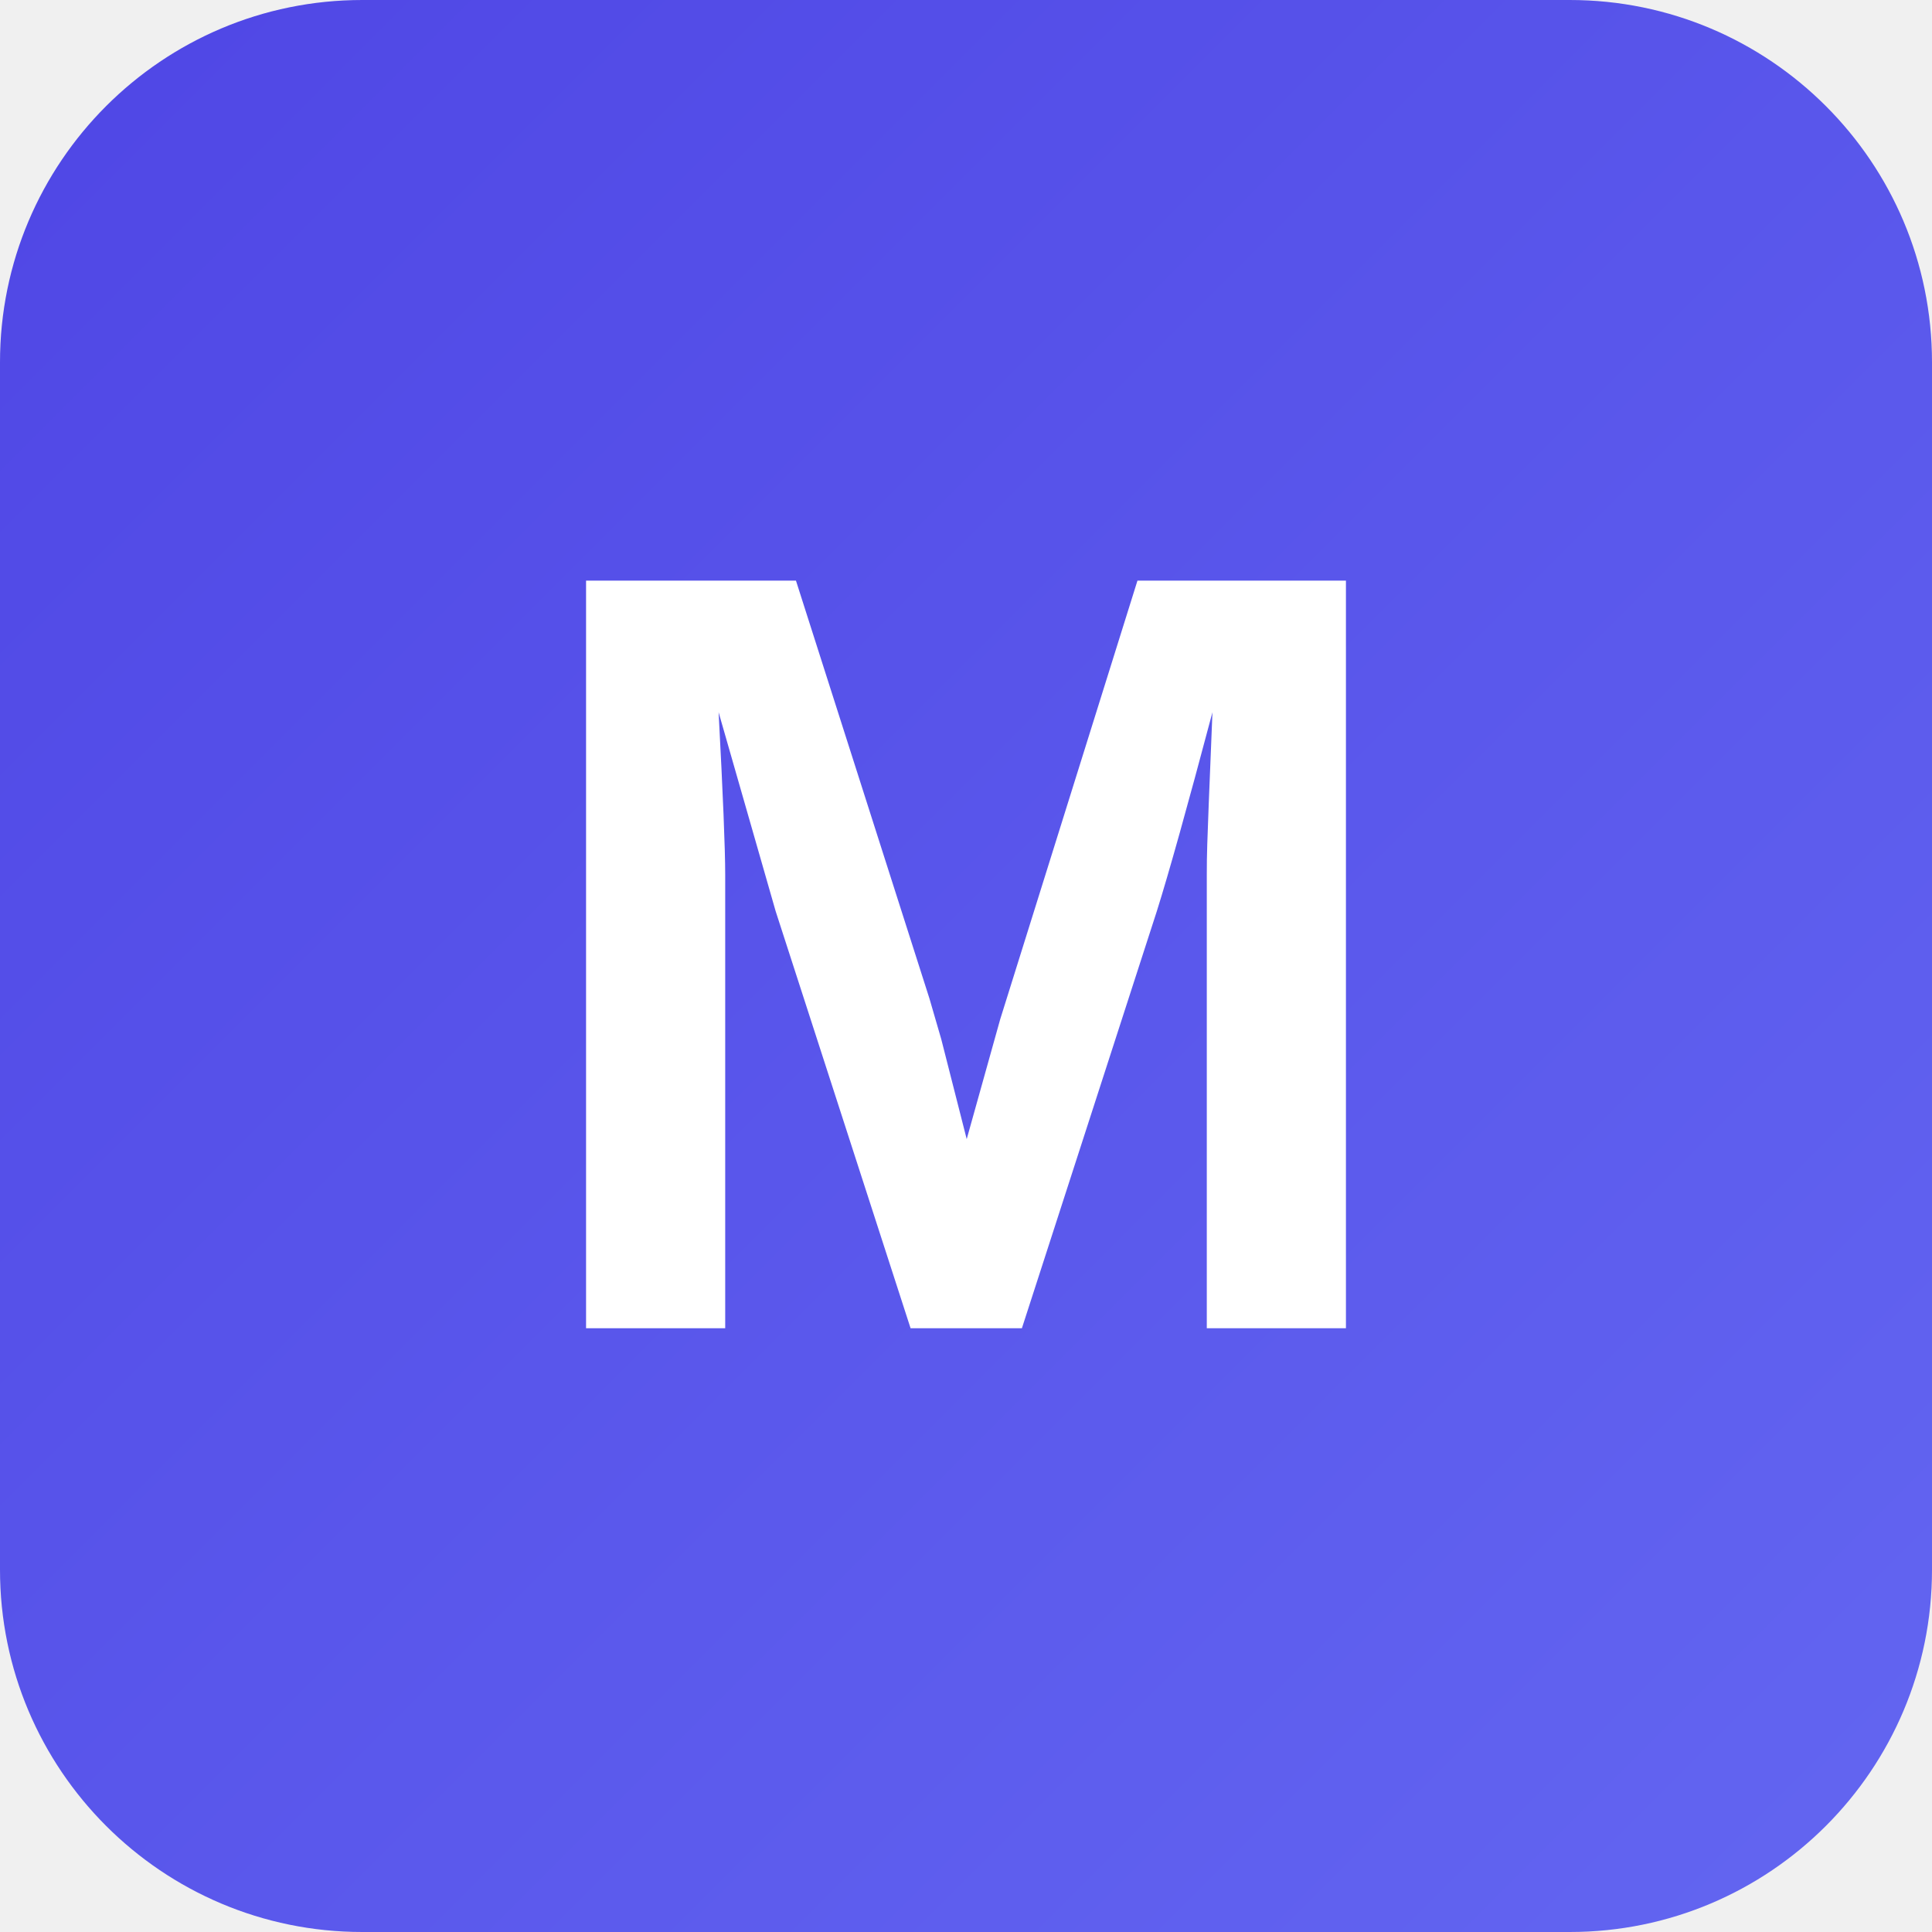
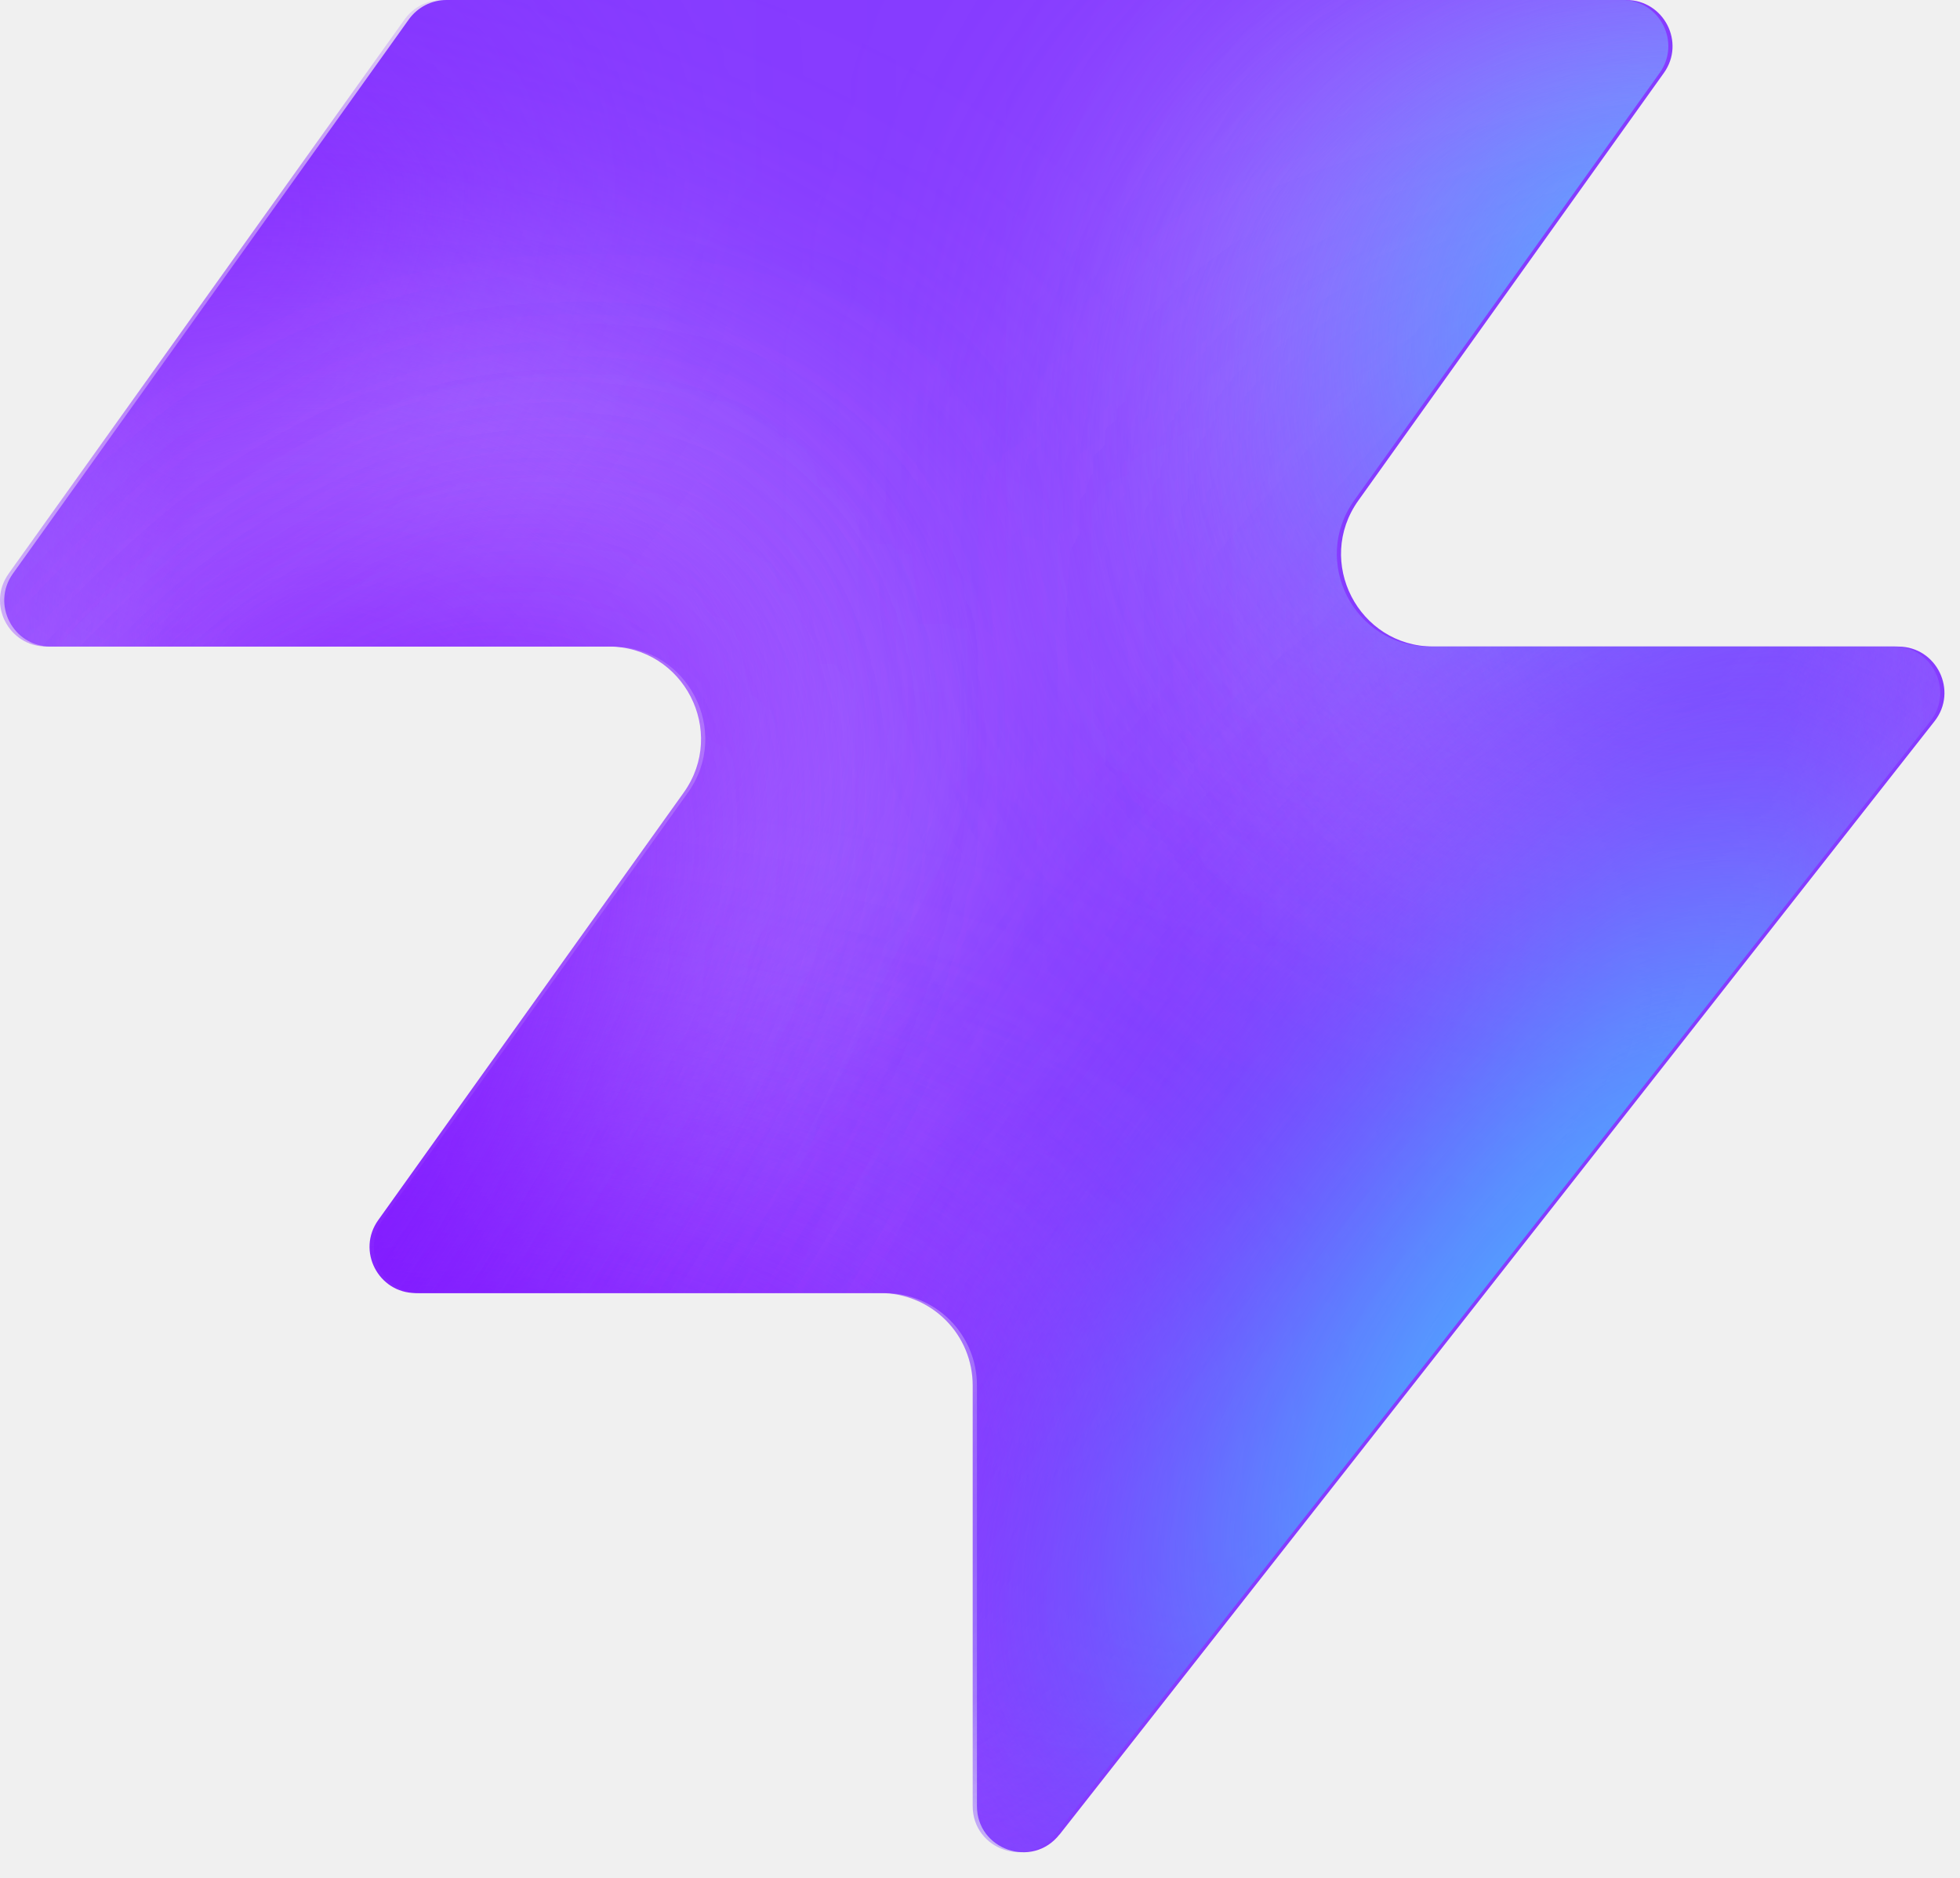
- <svg xmlns="http://www.w3.org/2000/svg" viewBox="0 0 64 64">
+ <svg xmlns="http://www.w3.org/2000/svg" width="48" height="46" fill="none" viewBox="0 0 48 46">
+   <path fill="#863bff" d="M25.946 44.938c-.664.845-2.021.375-2.021-.698V33.937a2.26 2.26 0 0 0-2.262-2.262H10.287c-.92 0-1.456-1.04-.92-1.788l7.48-10.471c1.07-1.497 0-3.578-1.842-3.578H1.237c-.92 0-1.456-1.04-.92-1.788L10.013.474c.214-.297.556-.474.92-.474h28.894c.92 0 1.456 1.04.92 1.788l-7.48 10.471c-1.07 1.498 0 3.579 1.842 3.579h11.377c.943 0 1.473 1.088.89 1.83L25.947 44.94z" style="fill:#863bff;fill:color(display-p3 .525 .23 1);fill-opacity:1" />
+   <mask id="a" width="48" height="46" x="0" y="0" maskUnits="userSpaceOnUse" style="mask-type:alpha">
+     <path fill="#000" d="M25.842 44.938c-.664.844-2.021.375-2.021-.698V33.937a2.26 2.26 0 0 0-2.262-2.262H10.183c-.92 0-1.456-1.04-.92-1.788l7.48-10.471c1.07-1.498 0-3.579-1.842-3.579H1.133c-.92 0-1.456-1.04-.92-1.787L9.91.473c.214-.297.556-.474.92-.474h28.894c.92 0 1.456 1.04.92 1.788l-7.48 10.471c-1.07 1.498 0 3.578 1.842 3.578h11.377c.943 0 1.473 1.088.89 1.832L25.843 44.94z" style="fill:#000;fill-opacity:1" />
+   </mask>
+   <g mask="url(#a)">
+     <g filter="url(#b)">
+       <ellipse cx="5.508" cy="14.704" fill="#ede6ff" rx="5.508" ry="14.704" style="fill:#ede6ff;fill:color(display-p3 .927 .903 1);fill-opacity:1" transform="matrix(.00324 1 1 -.00324 -4.47 31.516)" />
+     </g>
+     <g filter="url(#c)">
+       <ellipse cx="10.399" cy="29.851" fill="#ede6ff" rx="10.399" ry="29.851" style="fill:#ede6ff;fill:color(display-p3 .927 .903 1);fill-opacity:1" transform="matrix(.00324 1 1 -.00324 -39.328 7.883)" />
+     </g>
+     <g filter="url(#d)">
+       <ellipse cx="5.508" cy="30.487" fill="#7e14ff" rx="5.508" ry="30.487" style="fill:#7e14ff;fill:color(display-p3 .492 .077 1);fill-opacity:1" transform="rotate(89.814 -25.913 -14.639)scale(1 -1)" />
+     </g>
+     <g filter="url(#e)">
+       <ellipse cx="5.508" cy="30.599" fill="#7e14ff" rx="5.508" ry="30.599" style="fill:#7e14ff;fill:color(display-p3 .492 .077 1);fill-opacity:1" transform="rotate(89.814 -32.644 -3.334)scale(1 -1)" />
+     </g>
+     <g filter="url(#f)">
+       <ellipse cx="5.508" cy="30.599" fill="#7e14ff" rx="5.508" ry="30.599" style="fill:#7e14ff;fill:color(display-p3 .492 .077 1);fill-opacity:1" transform="matrix(.00324 1 1 -.00324 -34.34 30.47)" />
+     </g>
+     <g filter="url(#g)">
+       <ellipse cx="14.072" cy="22.078" fill="#ede6ff" rx="14.072" ry="22.078" style="fill:#ede6ff;fill:color(display-p3 .927 .903 1);fill-opacity:1" transform="rotate(93.35 24.506 48.493)scale(-1 1)" />
+     </g>
+     <g filter="url(#h)">
+       <ellipse cx="3.47" cy="21.501" fill="#7e14ff" rx="3.47" ry="21.501" style="fill:#7e14ff;fill:color(display-p3 .492 .077 1);fill-opacity:1" transform="rotate(89.009 28.708 47.59)scale(-1 1)" />
+     </g>
+     <g filter="url(#i)">
+       <ellipse cx="3.47" cy="21.501" fill="#7e14ff" rx="3.47" ry="21.501" style="fill:#7e14ff;fill:color(display-p3 .492 .077 1);fill-opacity:1" transform="rotate(89.009 28.708 47.59)scale(-1 1)" />
+     </g>
+     <g filter="url(#j)">
+       <ellipse cx=".387" cy="8.972" fill="#7e14ff" rx="4.407" ry="29.108" style="fill:#7e14ff;fill:color(display-p3 .492 .077 1);fill-opacity:1" transform="rotate(39.51 .387 8.972)" />
+     </g>
+     <g filter="url(#k)">
+       <ellipse cx="47.523" cy="-6.092" fill="#7e14ff" rx="4.407" ry="29.108" style="fill:#7e14ff;fill:color(display-p3 .492 .077 1);fill-opacity:1" transform="rotate(37.892 47.523 -6.092)" />
+     </g>
+     <g filter="url(#l)">
+       <ellipse cx="41.412" cy="6.333" fill="#47bfff" rx="5.971" ry="9.665" style="fill:#47bfff;fill:color(display-p3 .28 .748 1);fill-opacity:1" transform="rotate(37.892 41.412 6.333)" />
+     </g>
+     <g filter="url(#m)">
+       <ellipse cx="-1.879" cy="38.332" fill="#7e14ff" rx="4.407" ry="29.108" style="fill:#7e14ff;fill:color(display-p3 .492 .077 1);fill-opacity:1" transform="rotate(37.892 -1.88 38.332)" />
+     </g>
+     <g filter="url(#n)">
+       <ellipse cx="-1.879" cy="38.332" fill="#7e14ff" rx="4.407" ry="29.108" style="fill:#7e14ff;fill:color(display-p3 .492 .077 1);fill-opacity:1" transform="rotate(37.892 -1.88 38.332)" />
+     </g>
+     <g filter="url(#o)">
+       <ellipse cx="35.651" cy="29.907" fill="#7e14ff" rx="4.407" ry="29.108" style="fill:#7e14ff;fill:color(display-p3 .492 .077 1);fill-opacity:1" transform="rotate(37.892 35.651 29.907)" />
+     </g>
+     <g filter="url(#p)">
+       <ellipse cx="38.418" cy="32.4" fill="#47bfff" rx="5.971" ry="15.297" style="fill:#47bfff;fill:color(display-p3 .28 .748 1);fill-opacity:1" transform="rotate(37.892 38.418 32.4)" />
+     </g>
+   </g>
  <defs>
-     <linearGradient id="g" x1="0%" y1="0%" x2="100%" y2="100%">
-       <stop offset="0%" stop-color="#4F46E5" />
-       <stop offset="100%" stop-color="#6366F1" />
-     </linearGradient>
+     <filter id="b" width="60.045" height="41.654" x="-19.77" y="16.149" color-interpolation-filters="sRGB" filterUnits="userSpaceOnUse">
+       <feFlood flood-opacity="0" result="BackgroundImageFix" />
+       <feBlend in="SourceGraphic" in2="BackgroundImageFix" result="shape" />
+       <feGaussianBlur result="effect1_foregroundBlur_2002_17158" stdDeviation="7.659" />
+     </filter>
+     <filter id="c" width="90.34" height="51.437" x="-54.613" y="-7.533" color-interpolation-filters="sRGB" filterUnits="userSpaceOnUse">
+       <feFlood flood-opacity="0" result="BackgroundImageFix" />
+       <feBlend in="SourceGraphic" in2="BackgroundImageFix" result="shape" />
+       <feGaussianBlur result="effect1_foregroundBlur_2002_17158" stdDeviation="7.659" />
+     </filter>
+     <filter id="d" width="79.355" height="29.4" x="-49.64" y="2.03" color-interpolation-filters="sRGB" filterUnits="userSpaceOnUse">
+       <feFlood flood-opacity="0" result="BackgroundImageFix" />
+       <feBlend in="SourceGraphic" in2="BackgroundImageFix" result="shape" />
+       <feGaussianBlur result="effect1_foregroundBlur_2002_17158" stdDeviation="4.596" />
+     </filter>
+     <filter id="e" width="79.579" height="29.4" x="-45.045" y="20.029" color-interpolation-filters="sRGB" filterUnits="userSpaceOnUse">
+       <feFlood flood-opacity="0" result="BackgroundImageFix" />
+       <feBlend in="SourceGraphic" in2="BackgroundImageFix" result="shape" />
+       <feGaussianBlur result="effect1_foregroundBlur_2002_17158" stdDeviation="4.596" />
+     </filter>
+     <filter id="f" width="79.579" height="29.4" x="-43.513" y="21.178" color-interpolation-filters="sRGB" filterUnits="userSpaceOnUse">
+       <feFlood flood-opacity="0" result="BackgroundImageFix" />
+       <feBlend in="SourceGraphic" in2="BackgroundImageFix" result="shape" />
+       <feGaussianBlur result="effect1_foregroundBlur_2002_17158" stdDeviation="4.596" />
+     </filter>
+     <filter id="g" width="74.749" height="58.852" x="15.756" y="-17.901" color-interpolation-filters="sRGB" filterUnits="userSpaceOnUse">
+       <feFlood flood-opacity="0" result="BackgroundImageFix" />
+       <feBlend in="SourceGraphic" in2="BackgroundImageFix" result="shape" />
+       <feGaussianBlur result="effect1_foregroundBlur_2002_17158" stdDeviation="7.659" />
+     </filter>
+     <filter id="h" width="61.377" height="25.362" x="23.548" y="2.284" color-interpolation-filters="sRGB" filterUnits="userSpaceOnUse">
+       <feFlood flood-opacity="0" result="BackgroundImageFix" />
+       <feBlend in="SourceGraphic" in2="BackgroundImageFix" result="shape" />
+       <feGaussianBlur result="effect1_foregroundBlur_2002_17158" stdDeviation="4.596" />
+     </filter>
+     <filter id="i" width="61.377" height="25.362" x="23.548" y="2.284" color-interpolation-filters="sRGB" filterUnits="userSpaceOnUse">
+       <feFlood flood-opacity="0" result="BackgroundImageFix" />
+       <feBlend in="SourceGraphic" in2="BackgroundImageFix" result="shape" />
+       <feGaussianBlur result="effect1_foregroundBlur_2002_17158" stdDeviation="4.596" />
+     </filter>
+     <filter id="j" width="56.045" height="63.649" x="-27.636" y="-22.853" color-interpolation-filters="sRGB" filterUnits="userSpaceOnUse">
+       <feFlood flood-opacity="0" result="BackgroundImageFix" />
+       <feBlend in="SourceGraphic" in2="BackgroundImageFix" result="shape" />
+       <feGaussianBlur result="effect1_foregroundBlur_2002_17158" stdDeviation="4.596" />
+     </filter>
+     <filter id="k" width="54.814" height="64.646" x="20.116" y="-38.415" color-interpolation-filters="sRGB" filterUnits="userSpaceOnUse">
+       <feFlood flood-opacity="0" result="BackgroundImageFix" />
+       <feBlend in="SourceGraphic" in2="BackgroundImageFix" result="shape" />
+       <feGaussianBlur result="effect1_foregroundBlur_2002_17158" stdDeviation="4.596" />
+     </filter>
+     <filter id="l" width="33.541" height="35.313" x="24.641" y="-11.323" color-interpolation-filters="sRGB" filterUnits="userSpaceOnUse">
+       <feFlood flood-opacity="0" result="BackgroundImageFix" />
+       <feBlend in="SourceGraphic" in2="BackgroundImageFix" result="shape" />
+       <feGaussianBlur result="effect1_foregroundBlur_2002_17158" stdDeviation="4.596" />
+     </filter>
+     <filter id="m" width="54.814" height="64.646" x="-29.286" y="6.009" color-interpolation-filters="sRGB" filterUnits="userSpaceOnUse">
+       <feFlood flood-opacity="0" result="BackgroundImageFix" />
+       <feBlend in="SourceGraphic" in2="BackgroundImageFix" result="shape" />
+       <feGaussianBlur result="effect1_foregroundBlur_2002_17158" stdDeviation="4.596" />
+     </filter>
+     <filter id="n" width="54.814" height="64.646" x="-29.286" y="6.009" color-interpolation-filters="sRGB" filterUnits="userSpaceOnUse">
+       <feFlood flood-opacity="0" result="BackgroundImageFix" />
+       <feBlend in="SourceGraphic" in2="BackgroundImageFix" result="shape" />
+       <feGaussianBlur result="effect1_foregroundBlur_2002_17158" stdDeviation="4.596" />
+     </filter>
+     <filter id="o" width="54.814" height="64.646" x="8.244" y="-2.416" color-interpolation-filters="sRGB" filterUnits="userSpaceOnUse">
+       <feFlood flood-opacity="0" result="BackgroundImageFix" />
+       <feBlend in="SourceGraphic" in2="BackgroundImageFix" result="shape" />
+       <feGaussianBlur result="effect1_foregroundBlur_2002_17158" stdDeviation="4.596" />
+     </filter>
+     <filter id="p" width="39.409" height="43.623" x="18.713" y="10.588" color-interpolation-filters="sRGB" filterUnits="userSpaceOnUse">
+       <feFlood flood-opacity="0" result="BackgroundImageFix" />
+       <feBlend in="SourceGraphic" in2="BackgroundImageFix" result="shape" />
+       <feGaussianBlur result="effect1_foregroundBlur_2002_17158" stdDeviation="4.596" />
+     </filter>
  </defs>
-   <rect width="64" height="64" rx="12" fill="url(#g)" />
-   <text x="32" y="44" font-family="Arial,sans-serif" font-size="36" font-weight="bold" fill="#fff" text-anchor="middle">M</text>
</svg>
